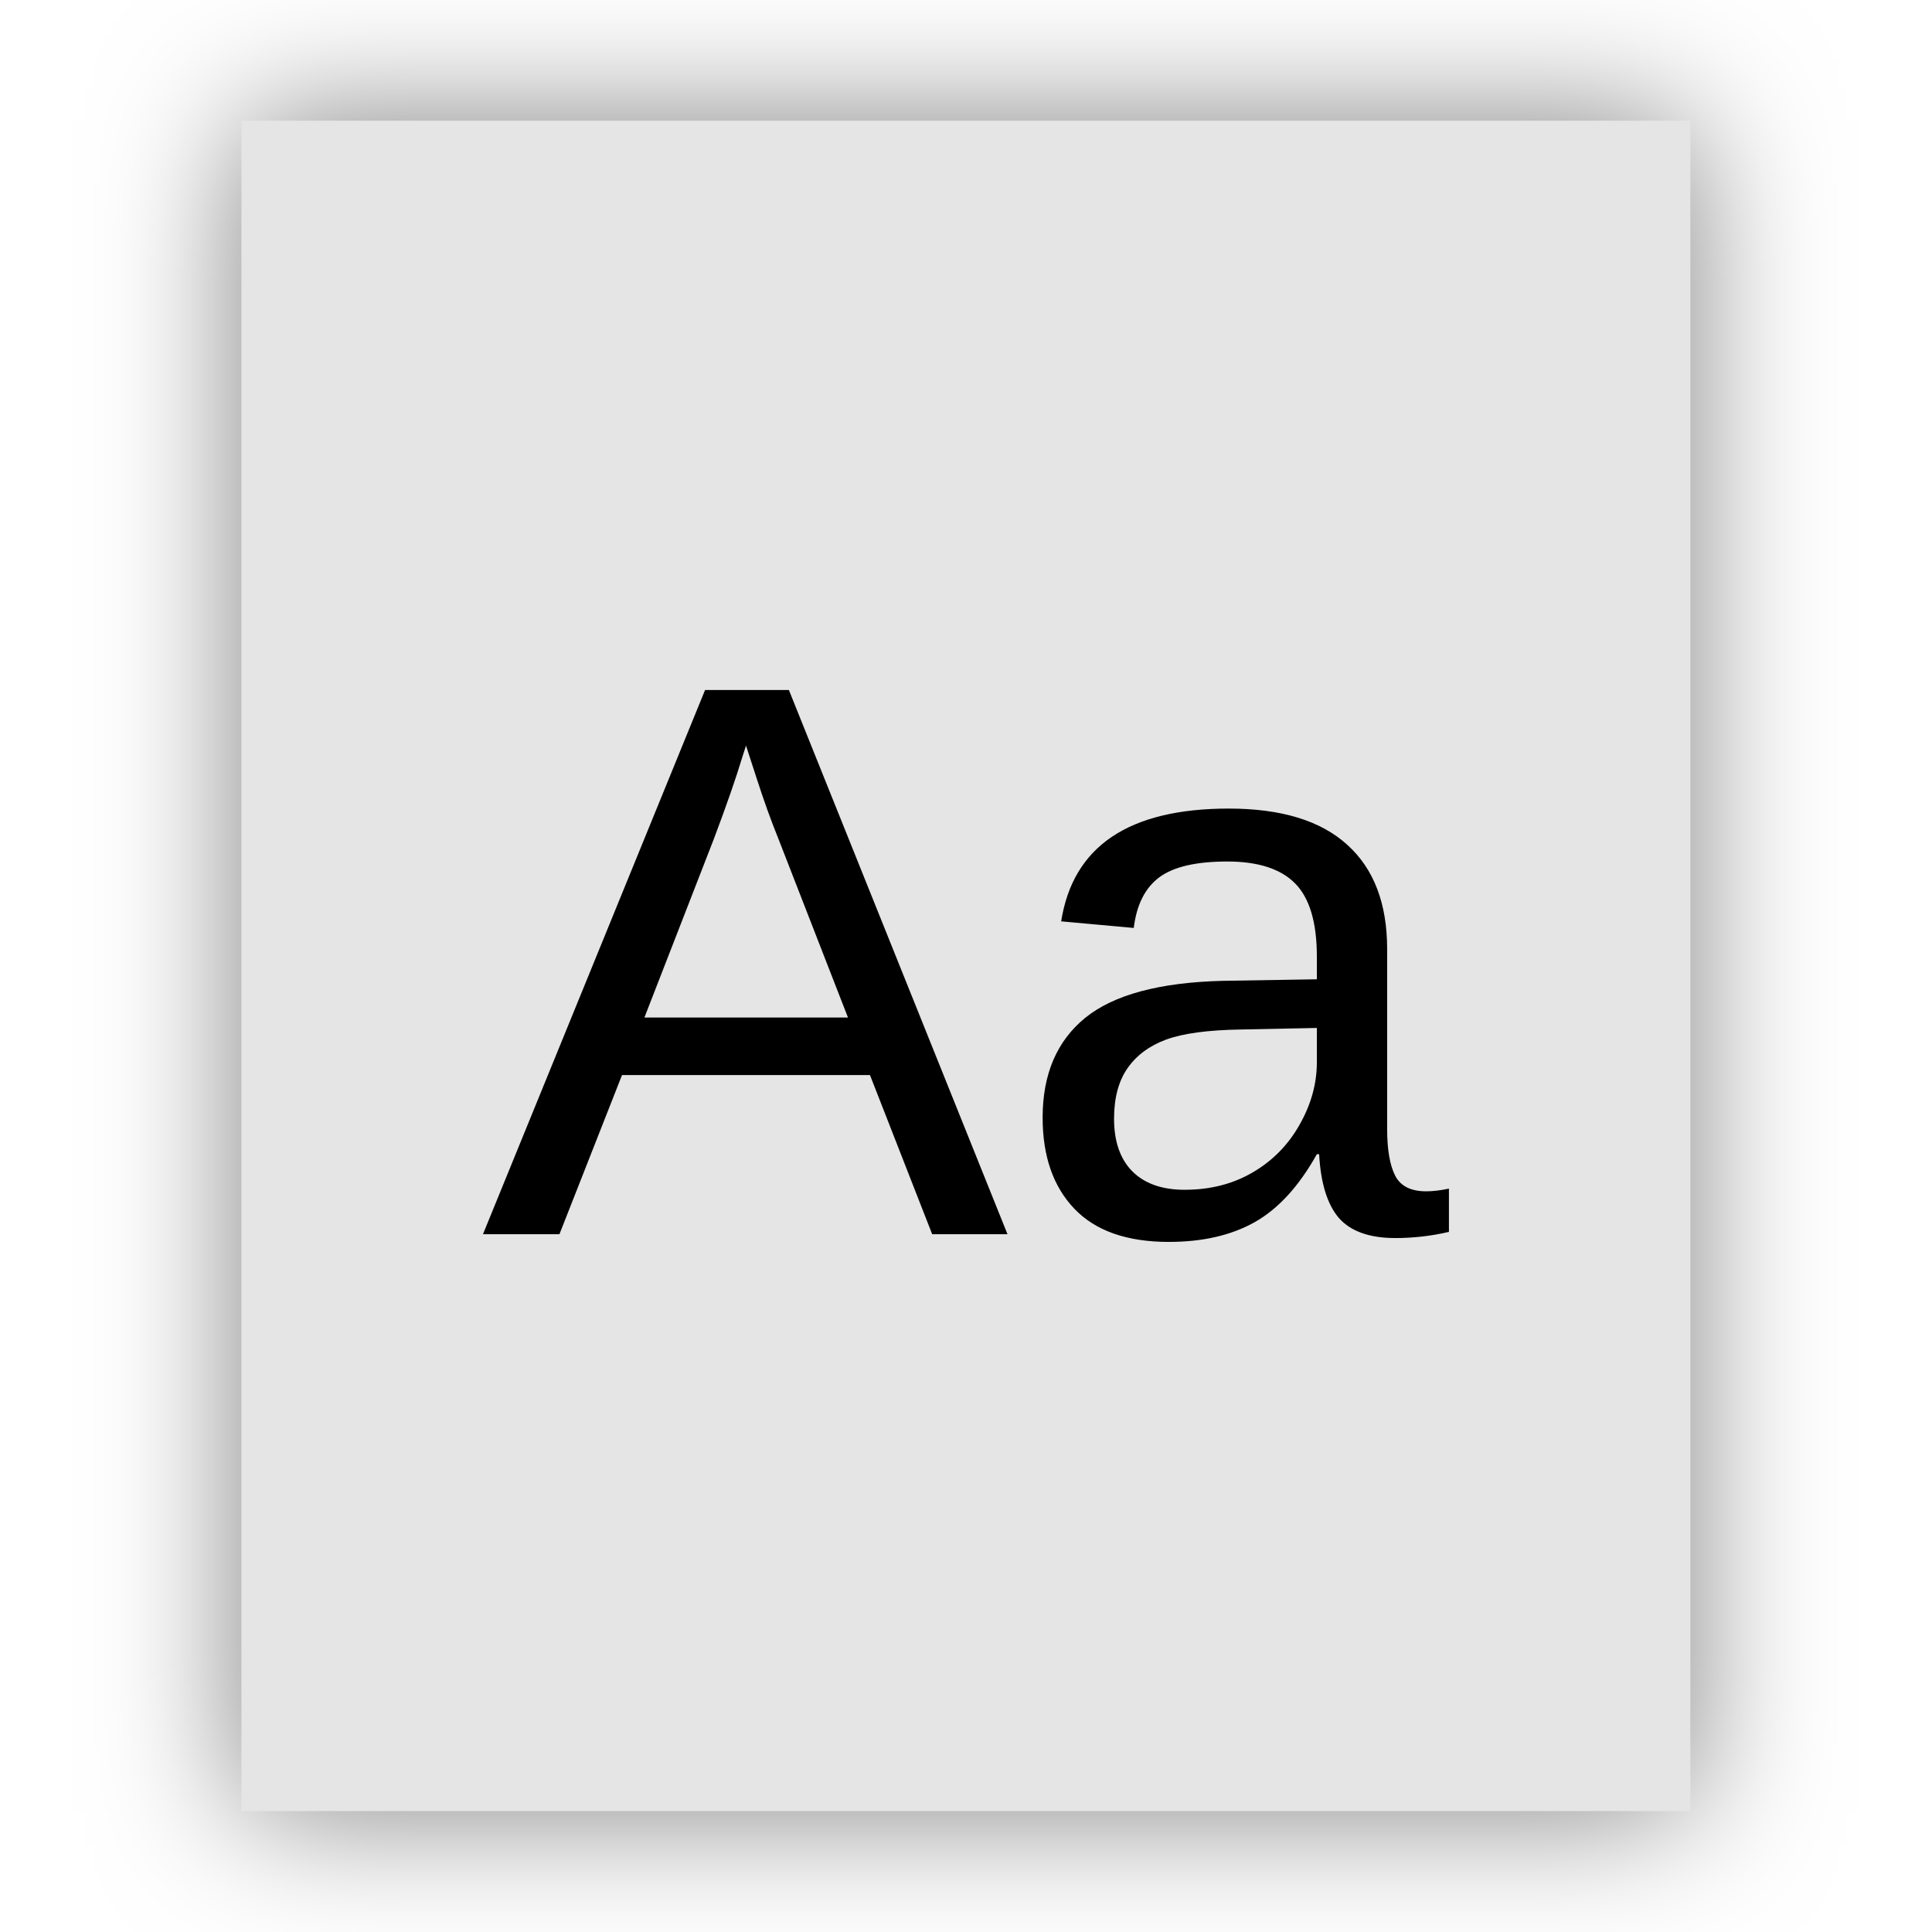
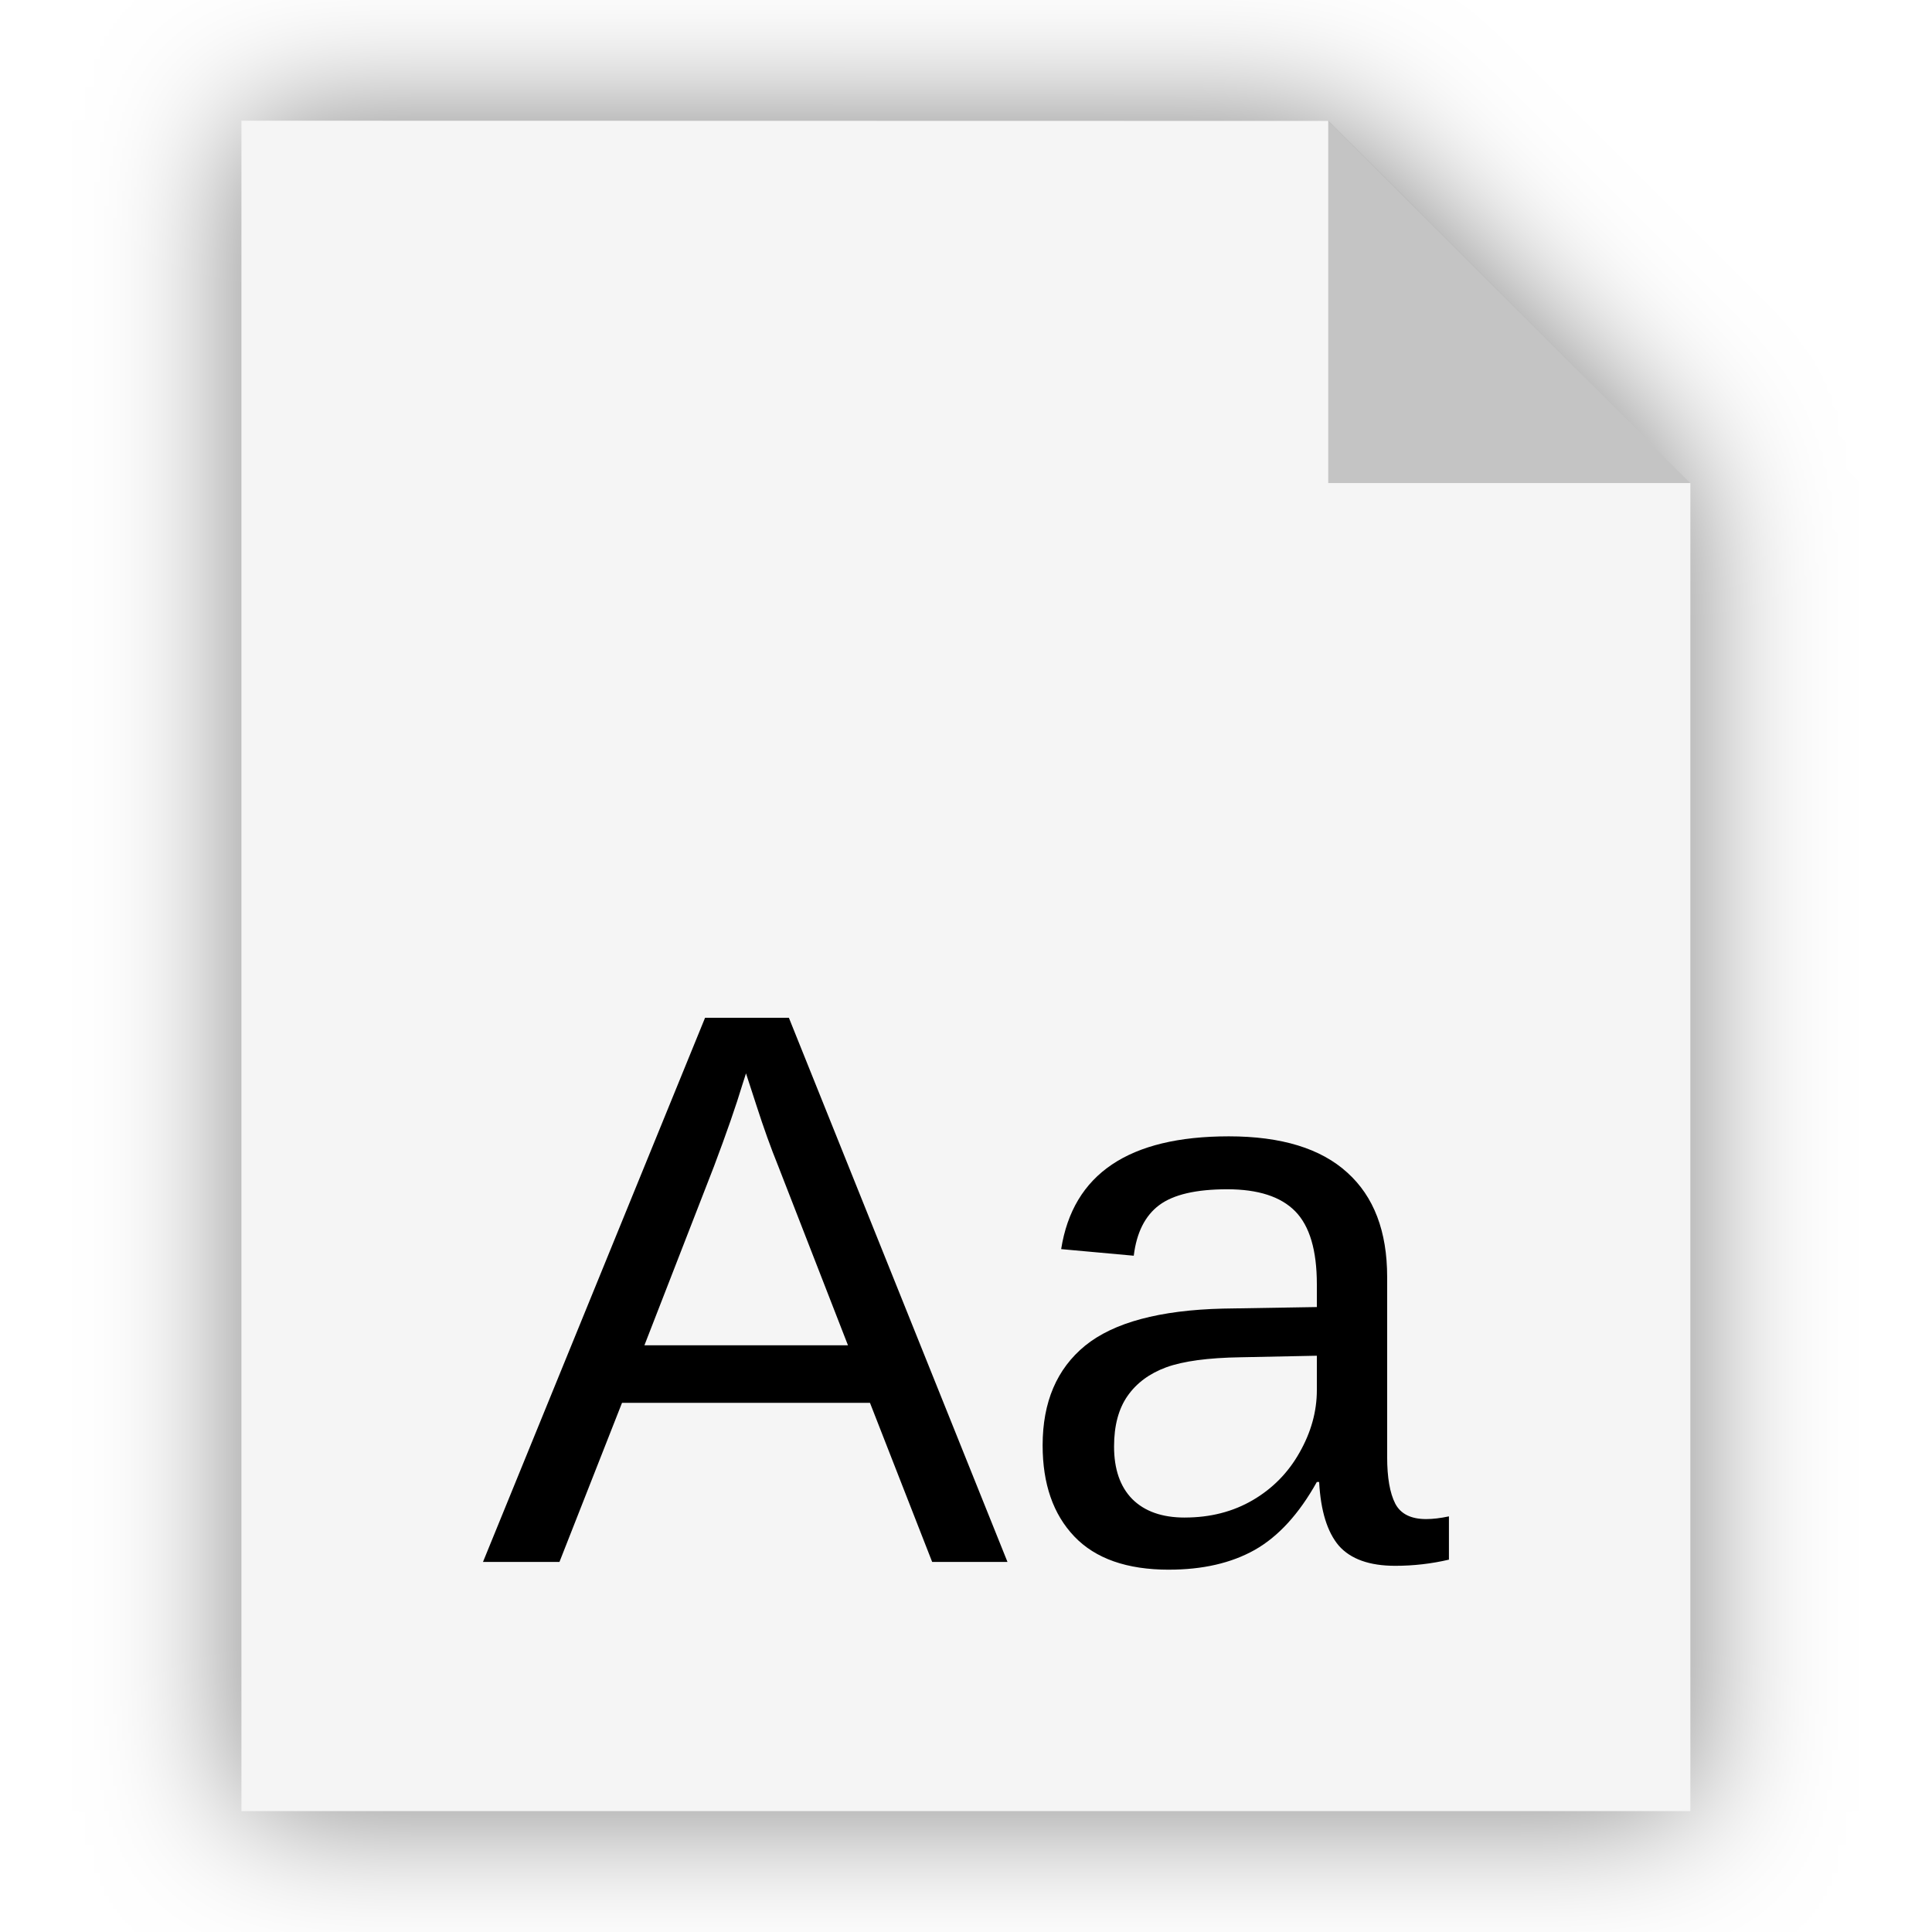
- <svg xmlns="http://www.w3.org/2000/svg" width="32" height="32" viewBox="0 0 8.467 8.467" version="1.1" id="svg8">
+ <svg xmlns="http://www.w3.org/2000/svg" id="svg8" version="1.1" viewBox="0 0 8.467 8.467" height="32" width="32">
  <defs id="defs2">
-     <filter style="color-interpolation-filters:sRGB" id="filter4299" x="-0.117" width="1.234" y="-0.1" height="1.201">
-       <feGaussianBlur stdDeviation="0.31" id="feGaussianBlur4301" />
+     <filter style="color-interpolation-filters:sRGB" id="filter978" x="-0.117" width="1.234" y="-0.1" height="1.201">
+       <feGaussianBlur stdDeviation="0.31" id="feGaussianBlur980" />
    </filter>
  </defs>
  <g id="layer1">
-     <rect y="0.529" x="1.058" height="7.408" width="6.35" id="rect833-0" style="opacity:0.5;fill:#000000;fill-opacity:1;stroke:none;stroke-width:2.294;filter:url(#filter4299)" />
-     <rect style="opacity:1;fill:#e5e5e5;fill-opacity:1;stroke:none;stroke-width:2.294" id="rect833" width="6.35" height="7.408" x="1.058" y="0.529" />
-     <g transform="matrix(0.086664,0,0,0.086664,1.994373,3.836149)" style="font-size:40px;line-height:1.25;font-family:Digital-7;-inkscape-font-specification:Digital-7" id="text853" aria-label="Aa">
+     <path style="opacity:0.5;fill:#000000;fill-opacity:1;stroke:none;stroke-width:2.294;filter:url(#filter978)" d="M 1.058,0.529 V 7.937 H 7.408 V 2.117 l -1.587,-1.587 z" id="path926-2" />
+     <path style="opacity:1;fill:#f5f5f5;fill-opacity:1;stroke:none;stroke-width:2.294" d="M 1.058,0.529 V 7.937 H 7.408 V 2.117 l -1.587,-1.587 z" id="path926" />
+     <path style="opacity:0.2;fill:#000000;fill-opacity:1;stroke:none;stroke-width:2.294" d="M 5.821,0.529 V 2.117 h 1.587 z" id="path926-1" />
+     <g transform="matrix(0.086664,0,0,0.086664,1.994373,5.272579)" style="font-size:40px;line-height:1.25;font-family:Digital-7;-inkscape-font-specification:Digital-7" id="text853" aria-label="Aa">
      <path id="path855" style="font-style:normal;font-variant:normal;font-weight:normal;font-stretch:normal;font-family:'Liberation Sans';-inkscape-font-specification:'Liberation Sans'" d="M 24.126,18.147 20.981,10.101 H 8.442 L 5.278,18.147 H 1.411 L 12.642,-9.372 h 4.238 L 27.935,18.147 Z m -9.414,-24.707 -0.176,0.547 q -0.488,1.621 -1.445,4.16 L 9.575,7.19 H 19.868 l -3.535,-9.082 q -0.547,-1.348 -1.094,-3.047 z" />
      <path id="path857" style="font-style:normal;font-variant:normal;font-weight:normal;font-stretch:normal;font-family:'Liberation Sans';-inkscape-font-specification:'Liberation Sans'" d="m 36.099,18.538 q -3.184,0 -4.785,-1.68 -1.602,-1.68 -1.602,-4.609 0,-3.281 2.148,-5.039 2.168,-1.758 6.973,-1.875 l 4.746,-0.078 V 4.105 q 0,-2.578 -1.094,-3.691 -1.094,-1.113 -3.438,-1.113 -2.363,0 -3.438,0.801 -1.074,0.801 -1.289,2.559 L 30.649,2.327 q 0.898,-5.703 8.477,-5.703 3.984,0 5.996,1.836 2.012,1.816 2.012,5.273 v 9.102 q 0,1.562 0.41,2.363 0.41,0.781 1.562,0.781 0.508,0 1.152,-0.137 v 2.188 q -1.328,0.312 -2.715,0.312 -1.953,0 -2.852,-1.016 -0.879,-1.035 -0.996,-3.223 h -0.117 q -1.348,2.422 -3.145,3.438 -1.777,0.996 -4.336,0.996 z M 36.899,15.901 q 1.934,0 3.438,-0.879 1.504,-0.879 2.363,-2.402 0.879,-1.543 0.879,-3.164 V 7.718 l -3.848,0.078 q -2.48,0.039 -3.77,0.508 -1.27,0.469 -1.953,1.445 -0.684,0.977 -0.684,2.559 0,1.719 0.918,2.656 0.938,0.938 2.656,0.938 z" />
    </g>
  </g>
</svg>
